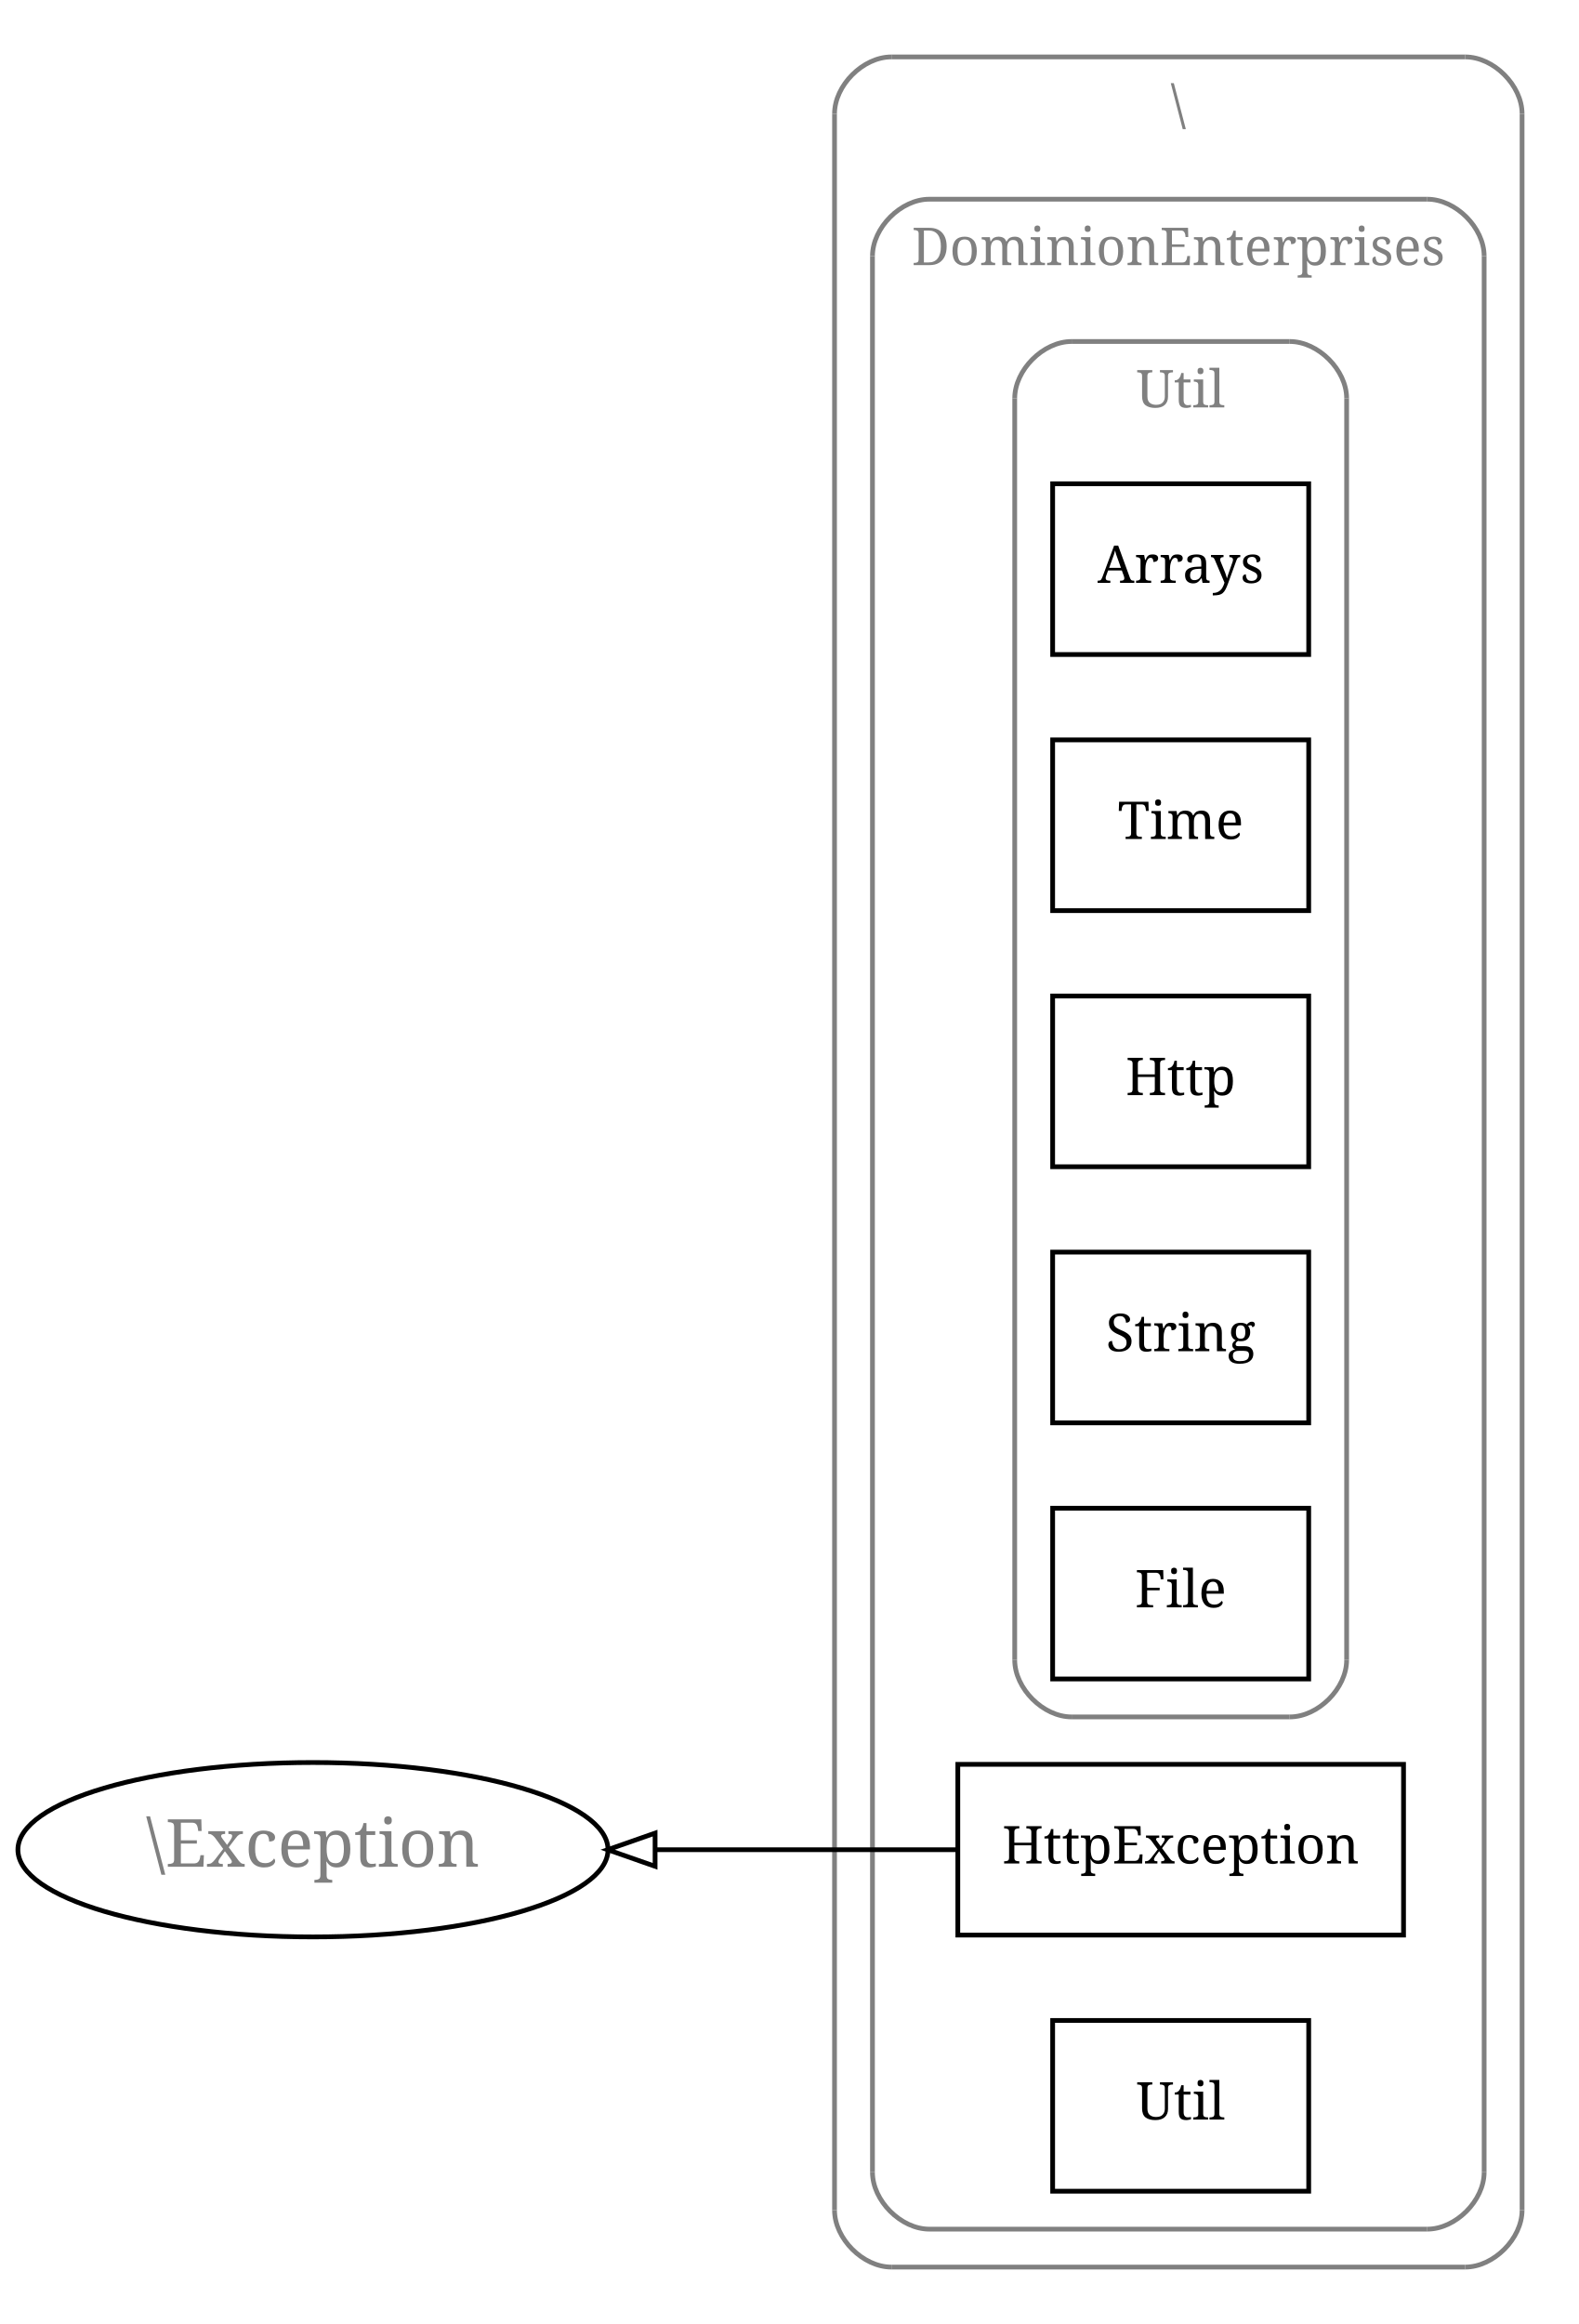
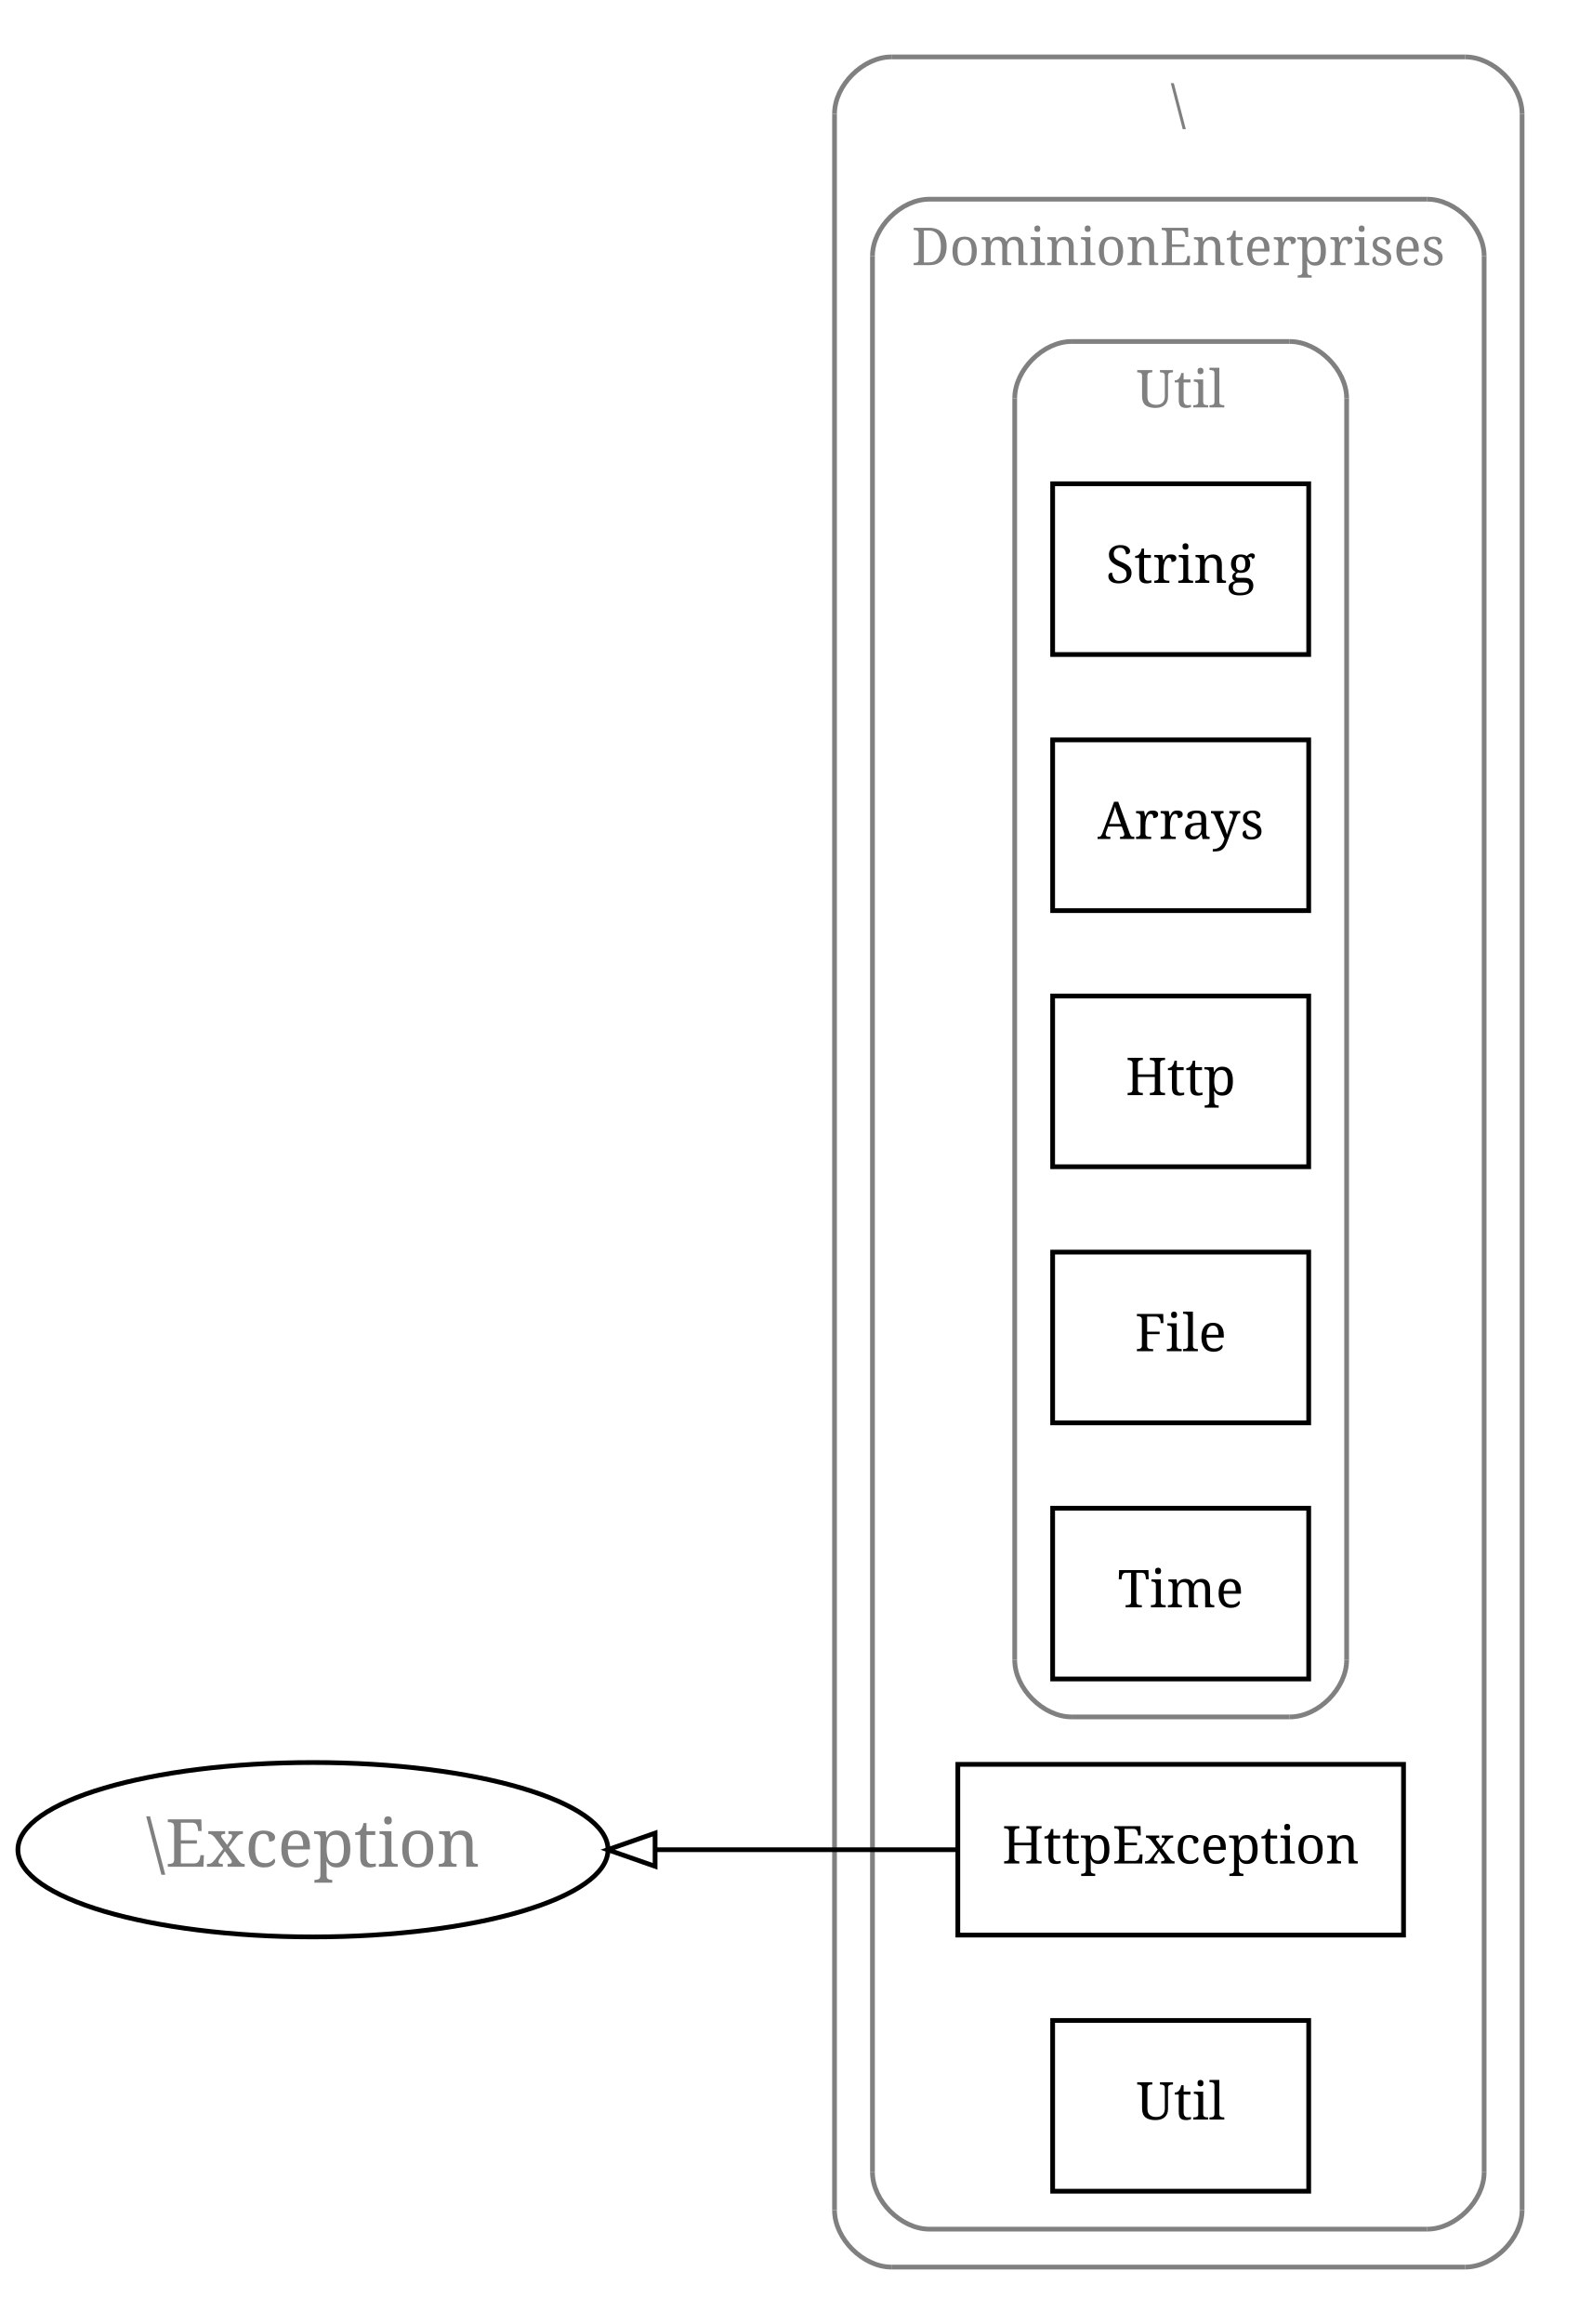
<svg xmlns="http://www.w3.org/2000/svg" width="333pt" height="490pt" viewBox="0.00 0.00 333.00 490.00">
  <g id="graph1" class="graph" transform="scale(1 1) rotate(0) translate(4 486)">
    <polygon fill="white" stroke="white" points="-4,5 -4,-486 330,-486 330,5 -4,5" />
    <g id="graph2" class="cluster">
      <polyline fill="none" stroke="gray" points="184,-8 305,-8 " />
      <path fill="none" stroke="gray" d="M305,-8C311,-8 317,-14 317,-20" />
      <polyline fill="none" stroke="gray" points="317,-20 317,-462 " />
      <path fill="none" stroke="gray" d="M317,-462C317,-468 311,-474 305,-474" />
      <polyline fill="none" stroke="gray" points="305,-474 184,-474 " />
      <path fill="none" stroke="gray" d="M184,-474C178,-474 172,-468 172,-462" />
      <polyline fill="none" stroke="gray" points="172,-462 172,-20 " />
      <path fill="none" stroke="gray" d="M172,-20C172,-14 178,-8 184,-8" />
      <text text-anchor="middle" x="244.5" y="-460.1" font-family="Times Roman,serif" font-size="11.00" fill="gray">\</text>
    </g>
    <g id="graph3" class="cluster">
      <polyline fill="none" stroke="gray" points="192,-16 297,-16 " />
      <path fill="none" stroke="gray" d="M297,-16C303,-16 309,-22 309,-28" />
      <polyline fill="none" stroke="gray" points="309,-28 309,-432 " />
      <path fill="none" stroke="gray" d="M309,-432C309,-438 303,-444 297,-444" />
      <polyline fill="none" stroke="gray" points="297,-444 192,-444 " />
      <path fill="none" stroke="gray" d="M192,-444C186,-444 180,-438 180,-432" />
      <polyline fill="none" stroke="gray" points="180,-432 180,-28 " />
      <path fill="none" stroke="gray" d="M180,-28C180,-22 186,-16 192,-16" />
      <text text-anchor="middle" x="244.5" y="-430.1" font-family="Times Roman,serif" font-size="11.00" fill="gray">DominionEnterprises</text>
    </g>
    <g id="graph4" class="cluster">
      <polyline fill="none" stroke="gray" points="222,-124 268,-124 " />
      <path fill="none" stroke="gray" d="M268,-124C274,-124 280,-130 280,-136" />
      <polyline fill="none" stroke="gray" points="280,-136 280,-402 " />
      <path fill="none" stroke="gray" d="M280,-402C280,-408 274,-414 268,-414" />
      <polyline fill="none" stroke="gray" points="268,-414 222,-414 " />
      <path fill="none" stroke="gray" d="M222,-414C216,-414 210,-408 210,-402" />
      <polyline fill="none" stroke="gray" points="210,-402 210,-136 " />
      <path fill="none" stroke="gray" d="M210,-136C210,-130 216,-124 222,-124" />
      <text text-anchor="middle" x="245" y="-400.1" font-family="Times Roman,serif" font-size="11.00" fill="gray">Util</text>
    </g>
    <g id="node4" class="node">
      <polygon fill="none" stroke="black" points="272,-384 218,-384 218,-348 272,-348 272,-384" />
-       <text text-anchor="middle" x="245" y="-363.1" font-family="Times Roman,serif" font-size="11.00">Arrays</text>
+       <text text-anchor="middle" x="245" y="-363.1" font-family="Times Roman,serif" font-size="11.00">String</text>
    </g>
    <g id="node5" class="node">
      <polygon fill="none" stroke="black" points="272,-330 218,-330 218,-294 272,-294 272,-330" />
-       <text text-anchor="middle" x="245" y="-309.1" font-family="Times Roman,serif" font-size="11.00">Time</text>
+       <text text-anchor="middle" x="245" y="-309.1" font-family="Times Roman,serif" font-size="11.00">Arrays</text>
    </g>
    <g id="node6" class="node">
      <polygon fill="none" stroke="black" points="272,-276 218,-276 218,-240 272,-240 272,-276" />
      <text text-anchor="middle" x="245" y="-255.1" font-family="Times Roman,serif" font-size="11.00">Http</text>
    </g>
    <g id="node7" class="node">
      <polygon fill="none" stroke="black" points="272,-222 218,-222 218,-186 272,-186 272,-222" />
-       <text text-anchor="middle" x="245" y="-201.1" font-family="Times Roman,serif" font-size="11.00">String</text>
+       <text text-anchor="middle" x="245" y="-201.1" font-family="Times Roman,serif" font-size="11.00">File</text>
    </g>
    <g id="node8" class="node">
      <polygon fill="none" stroke="black" points="272,-168 218,-168 218,-132 272,-132 272,-168" />
-       <text text-anchor="middle" x="245" y="-147.1" font-family="Times Roman,serif" font-size="11.00">File</text>
+       <text text-anchor="middle" x="245" y="-147.1" font-family="Times Roman,serif" font-size="11.00">Time</text>
    </g>
    <g id="node9" class="node">
      <polygon fill="none" stroke="black" points="292,-114 198,-114 198,-78 292,-78 292,-114" />
      <text text-anchor="middle" x="245" y="-93.1" font-family="Times Roman,serif" font-size="11.00">HttpException</text>
    </g>
    <g id="node12" class="node">
      <ellipse fill="none" stroke="black" cx="62" cy="-96" rx="62.225" ry="18.385" />
      <text text-anchor="middle" x="62" y="-92.4" font-family="Times Roman,serif" font-size="14.00" fill="gray">\Exception</text>
    </g>
    <g id="edge5" class="edge">
      <path fill="none" stroke="black" d="M197.873,-96C178.491,-96 155.605,-96 134.196,-96" />
      <polygon fill="none" stroke="black" points="134.155,-92.5 124.155,-96 134.155,-99.5 134.155,-92.5" />
    </g>
    <g id="node10" class="node">
      <polygon fill="none" stroke="black" points="272,-60 218,-60 218,-24 272,-24 272,-60" />
      <text text-anchor="middle" x="245" y="-39.1" font-family="Times Roman,serif" font-size="11.00">Util</text>
    </g>
  </g>
</svg>
